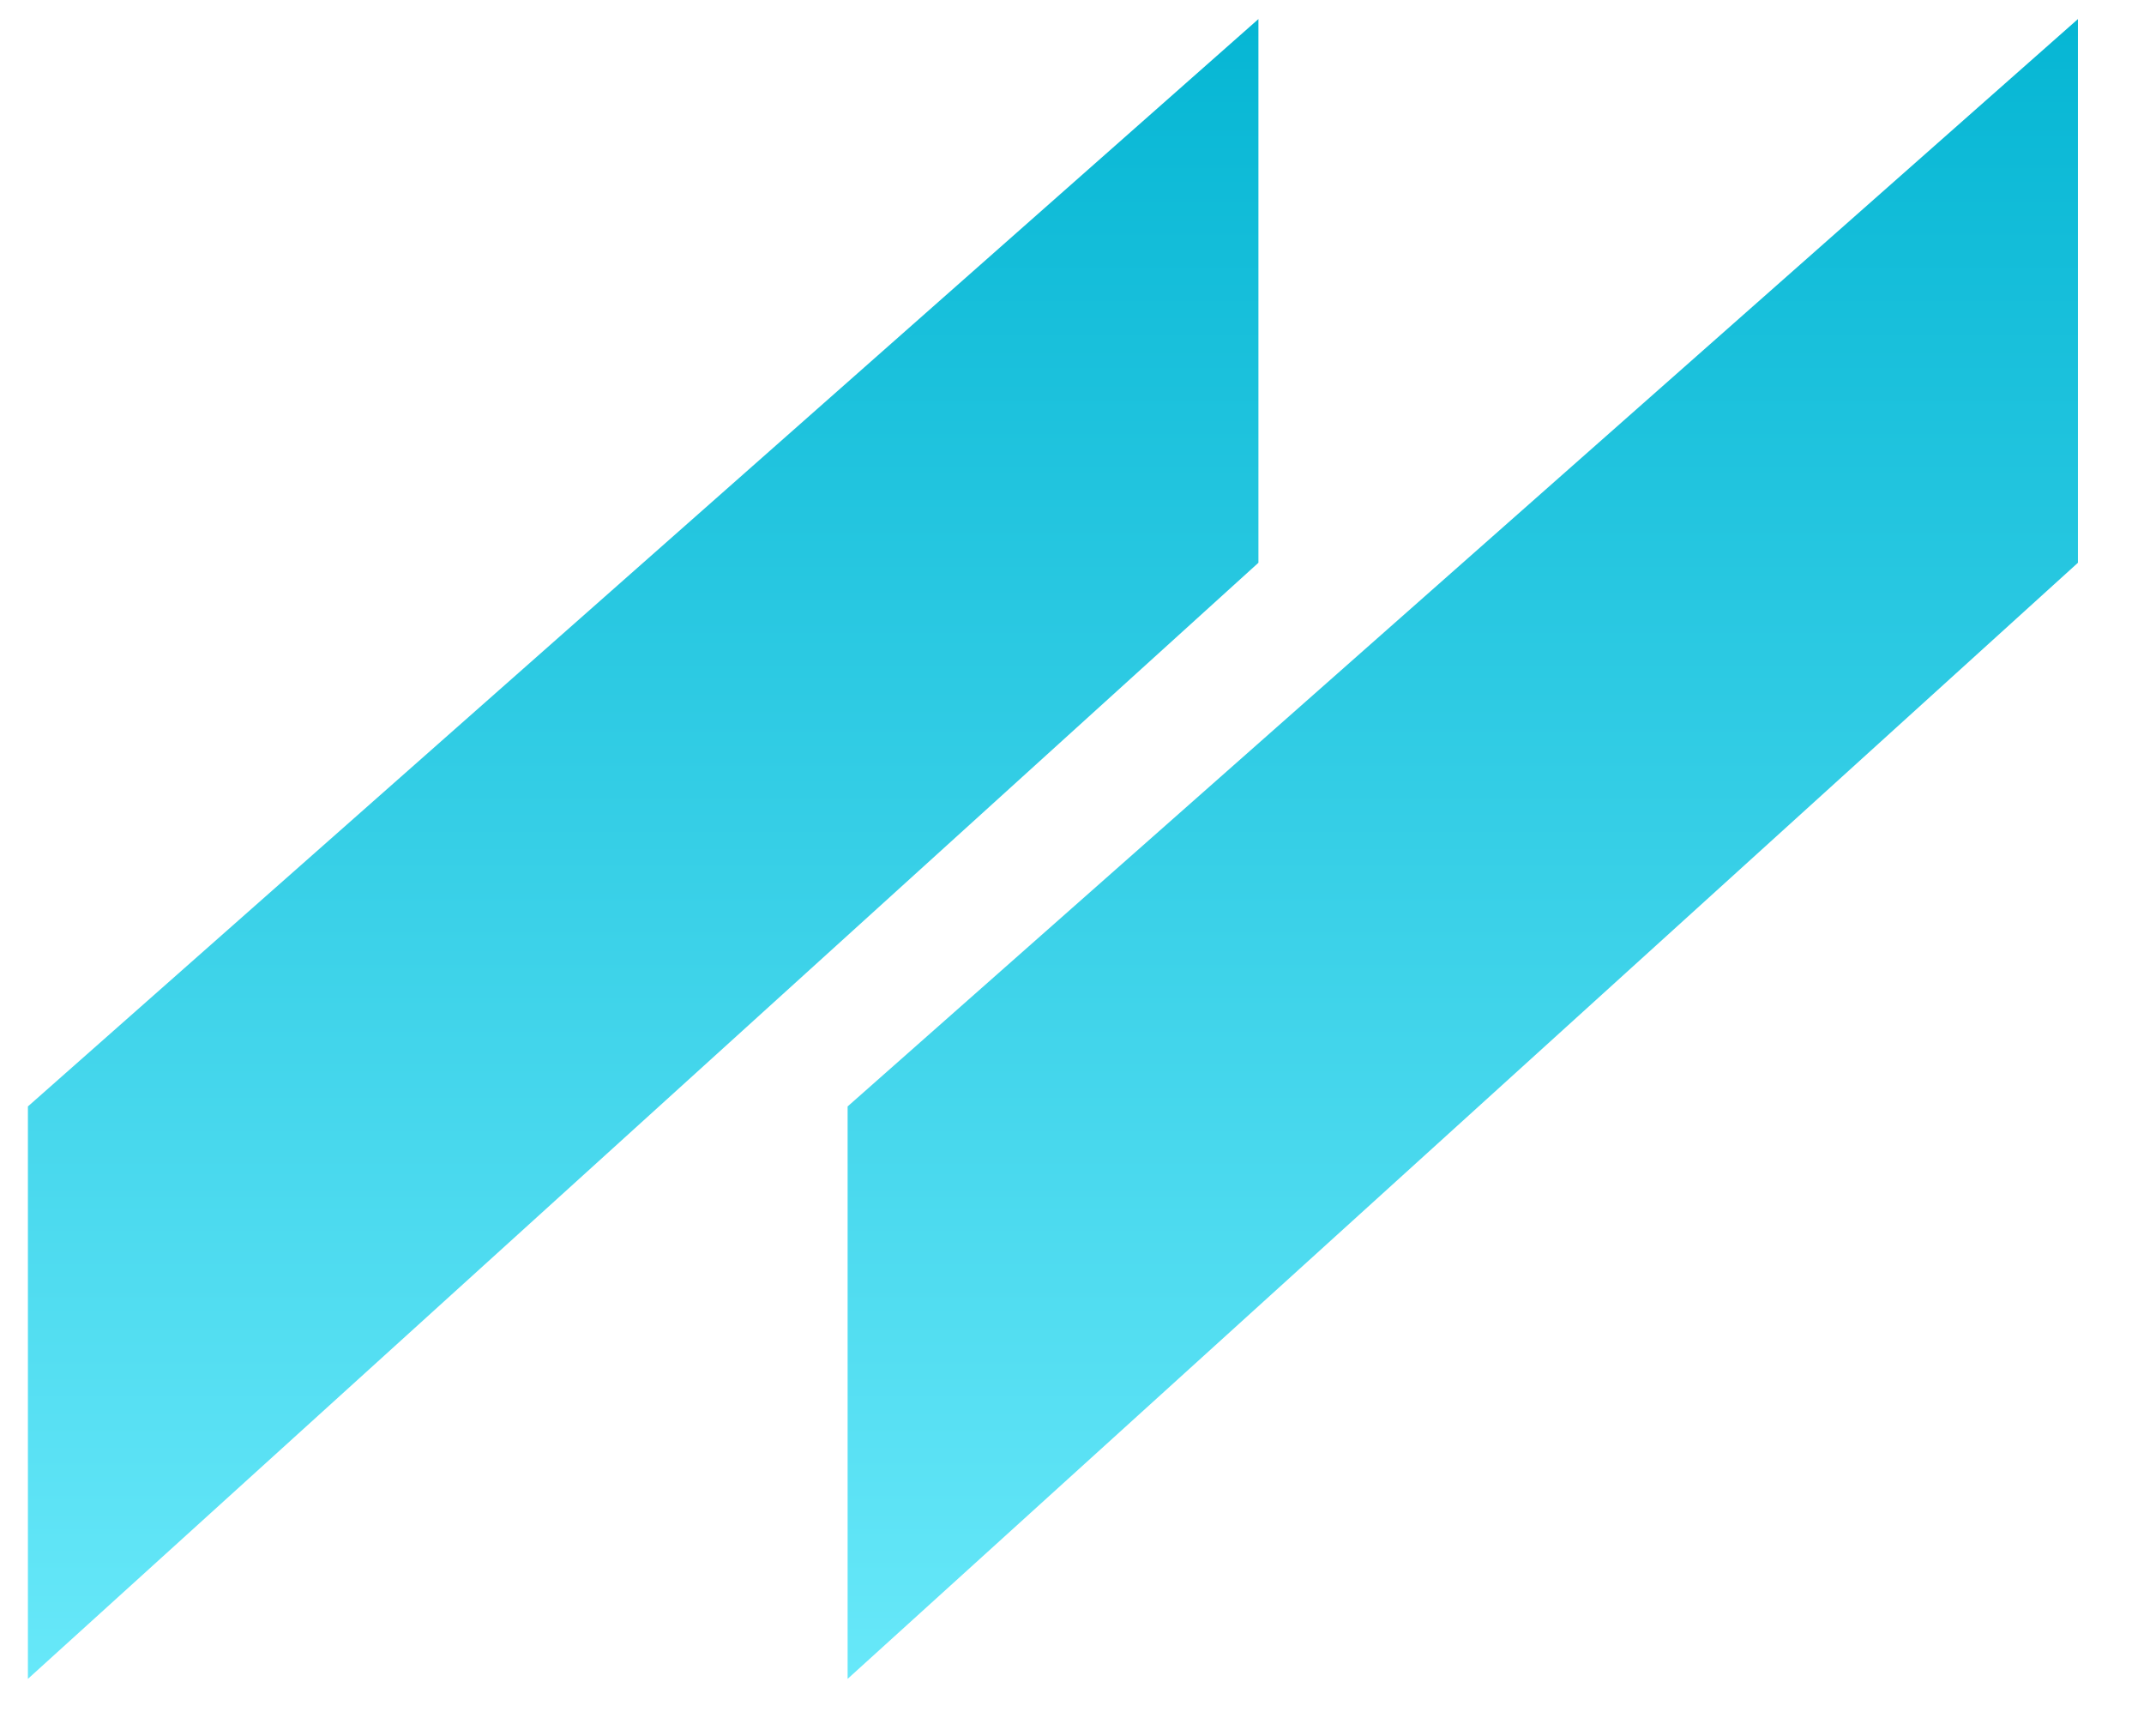
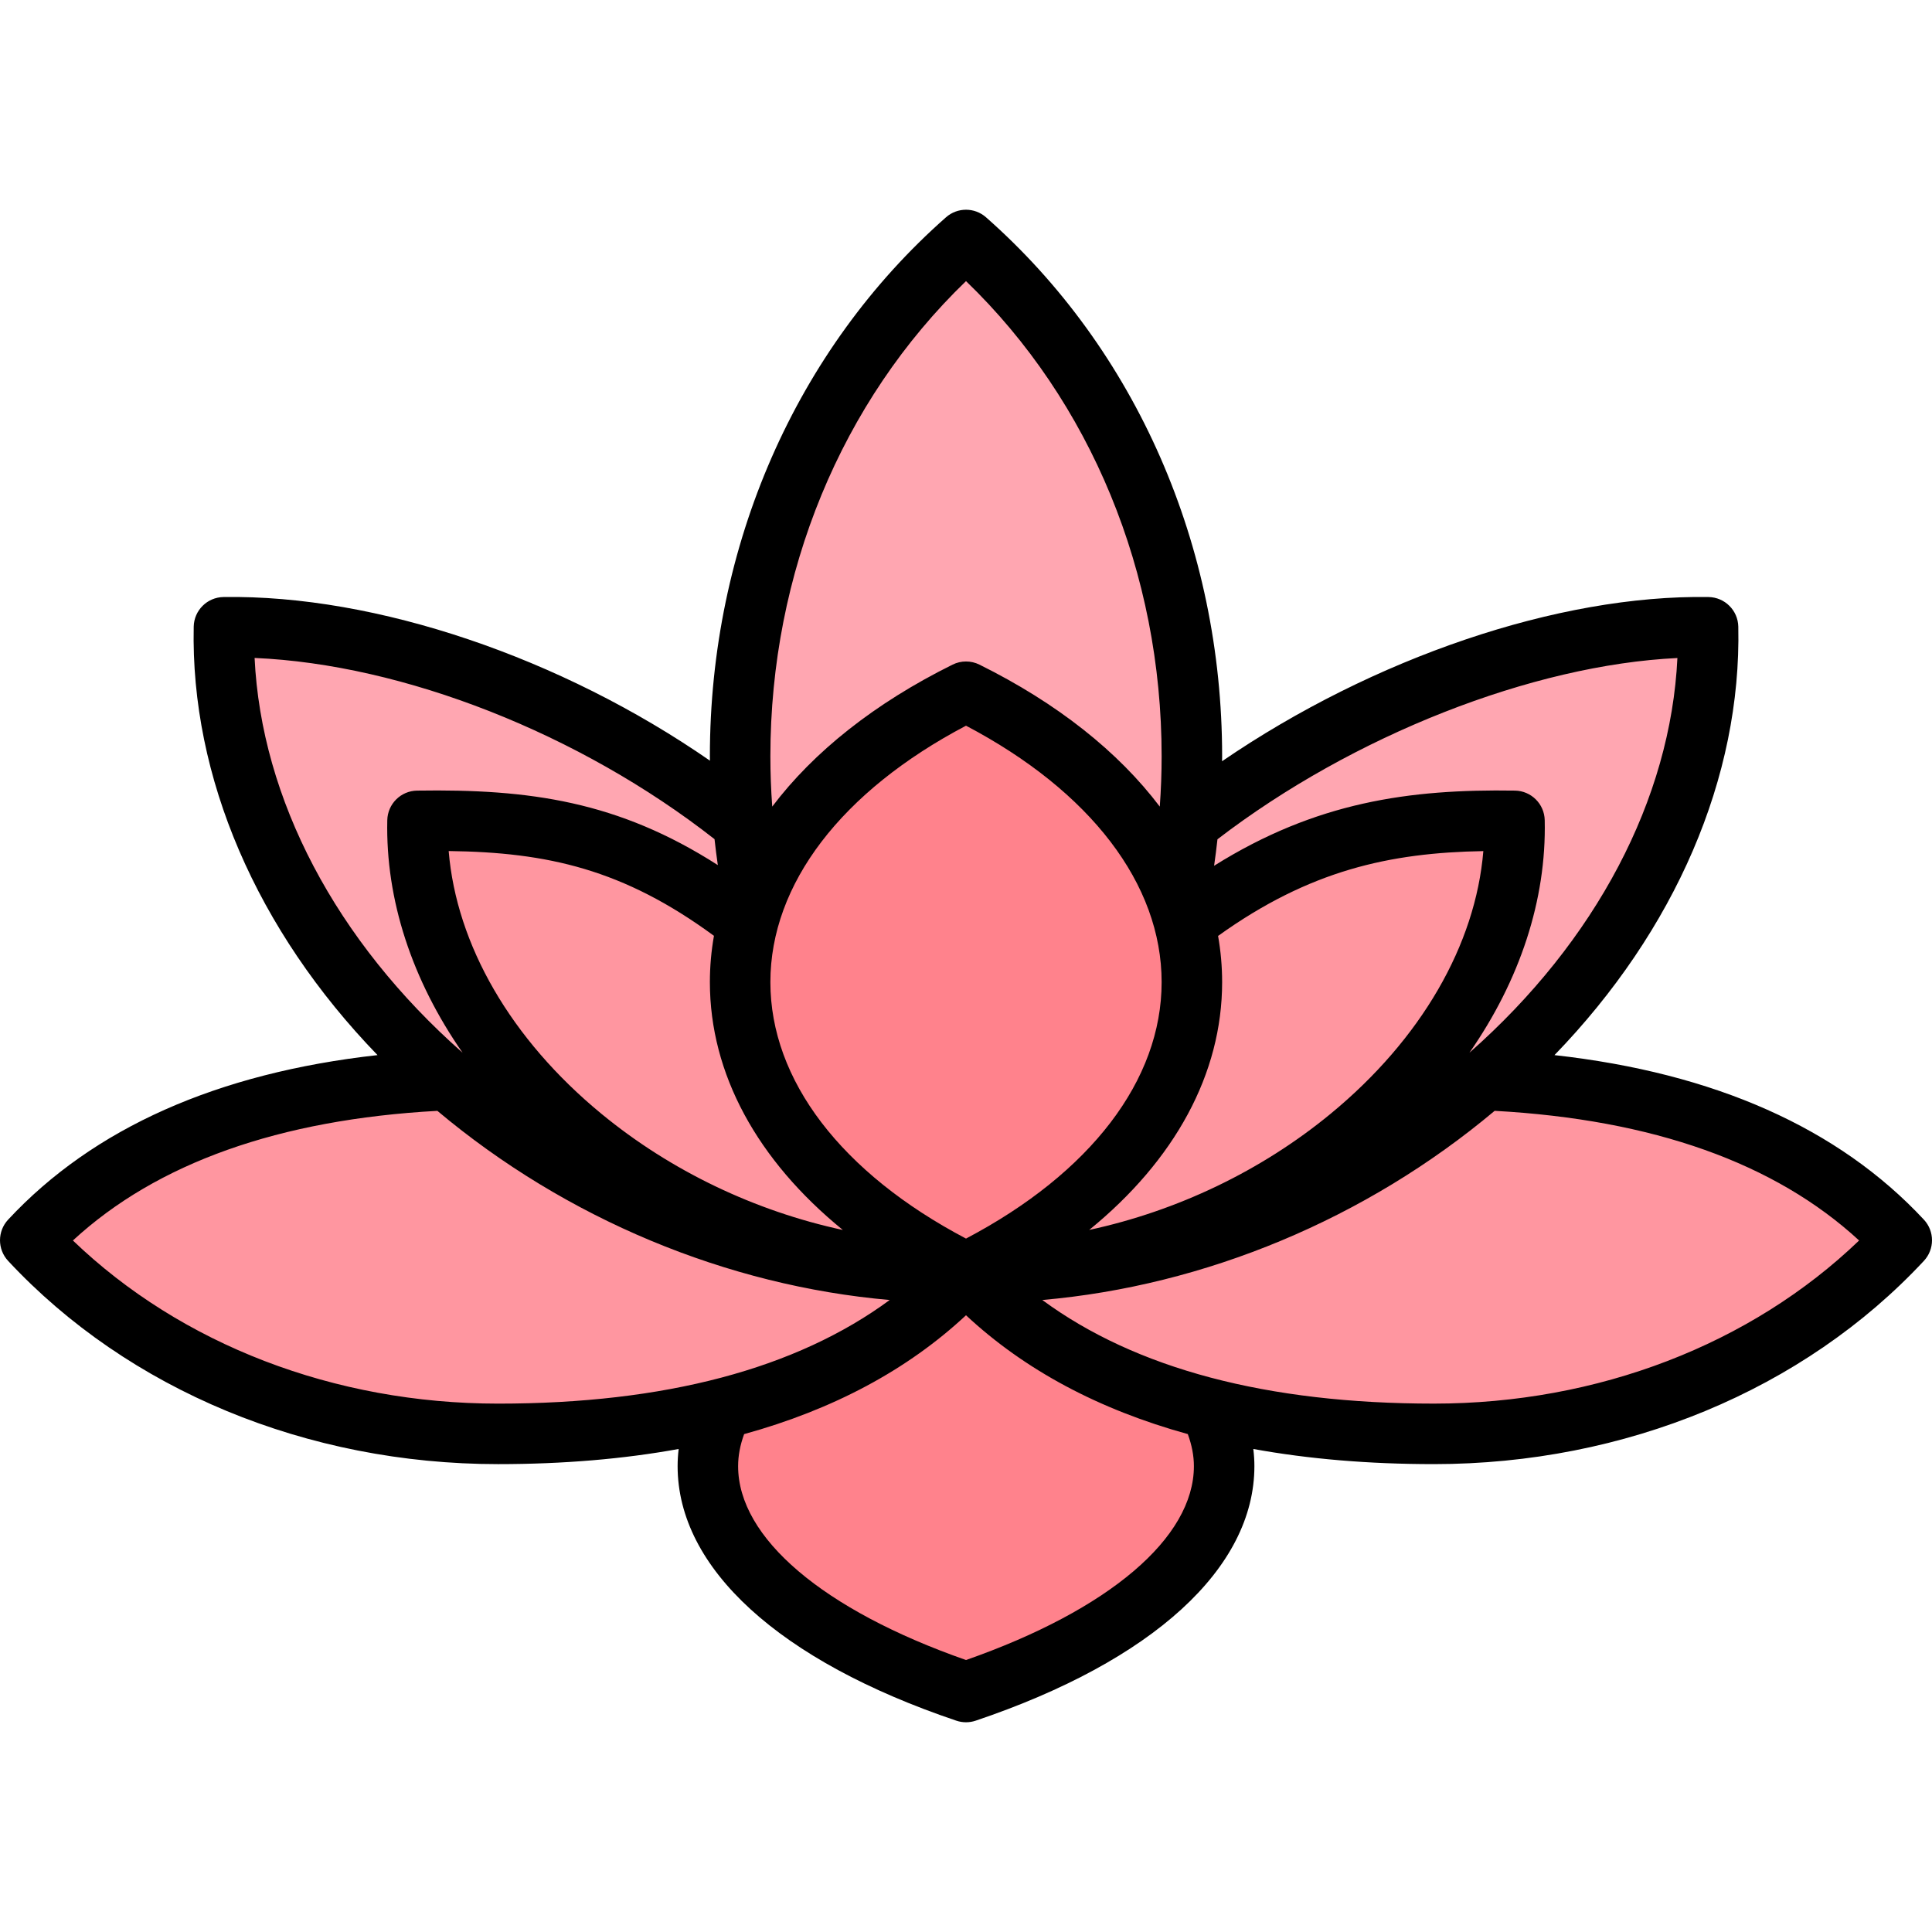
- <svg xmlns="http://www.w3.org/2000/svg" xmlns:xlink="http://www.w3.org/1999/xlink" version="1.1" preserveAspectRatio="xMidYMid meet" viewBox="344.564 330.278 111.737 91.218" width="53.87" height="43.61">
-   <defs>
-     <path d="M453.3 331.28L453.3 359.85L388.64 418.5L388.64 388.42L453.3 331.28Z" id="aFZf6T5ED" />
-     <linearGradient id="gradientb2ThqnP5Op" gradientUnits="userSpaceOnUse" x1="420.97" y1="331.28" x2="420.97" y2="418.5">
-       <stop style="stop-color: #06b6d4;stop-opacity: 1" offset="0%" />
-       <stop style="stop-color: #67e8f9;stop-opacity: 1" offset="100%" />
-     </linearGradient>
-     <path d="M410.23 331.28L410.23 359.85L345.56 418.5L345.56 388.42L410.23 331.28Z" id="a9fehgwfM" />
-     <linearGradient id="gradientk1wNV9Ostb" gradientUnits="userSpaceOnUse" x1="377.89" y1="331.28" x2="377.89" y2="418.5">
-       <stop style="stop-color: #06b6d4;stop-opacity: 1" offset="0%" />
-       <stop style="stop-color: #67e8f9;stop-opacity: 1" offset="100%" />
-     </linearGradient>
-   </defs>
+ <svg xmlns="http://www.w3.org/2000/svg" version="1.1" id="Layer_1" x="0px" y="0px" viewBox="0 0 511.999 511.999" style="enable-background:new 0 0 511.999 511.999;" xml:space="preserve">
+   <path style="fill:#FF828C;" d="M191.457,371.44c-2.442,5.093-3.866,10.346-3.866,15.751c0,24.764,26.72,46.834,68.41,61.21  c41.689-14.376,68.41-36.445,68.41-61.21c0-5.231-1.346-10.317-3.639-15.256l-64.775-34.7L191.457,371.44z" />
+   <path style="fill:#FF96A0;" d="M379.991,285.928H132.006c-50.166,0-94.872,11.489-123.992,42.756  c29.12,31.266,73.827,51.307,123.992,51.307s94.872-11.49,123.992-42.756c29.12,31.266,73.827,42.756,123.992,42.756  s94.872-20.041,123.992-51.307C474.865,297.417,430.158,285.928,379.991,285.928z" />
  <g>
-     <g>
-       <use xlink:href="#aFZf6T5ED" opacity="1" fill="url(#gradientb2ThqnP5Op)" />
-     </g>
-     <g>
-       <use xlink:href="#a9fehgwfM" opacity="1" fill="url(#gradientk1wNV9Ostb)" />
-     </g>
+     <path style="fill:#FFA6B1;" d="M255.999,63.597c-36.478,32.132-59.858,81.463-59.858,136.819c0,13.166,1.361,25.975,3.868,38.309   H311.99c2.507-12.334,3.868-25.143,3.868-38.309C315.857,145.061,292.477,95.729,255.999,63.597z" />
+     <path style="fill:#FFA6B1;" d="M196.141,217.519c-38.736-31.023-92.236-52.005-136.791-51.284   c-0.876,40.922,19.213,85.109,58.995,119.701s90.596,52.063,137.655,51.301" />
+     <path style="fill:#FFA6B1;" d="M255.999,337.237c47.059,0.762,97.874-16.708,137.655-51.301s59.871-78.779,58.995-119.701   c-43.945-0.712-98.341,21.102-136.791,51.284" />
  </g>
+   <g>
+     <path style="fill:#FF96A0;" d="M110.649,217.536c-0.648,28.647,14.201,59.579,43.605,83.796   c29.403,24.216,66.962,36.446,101.745,35.913l-51.307-85.521C176.061,230.006,143.582,217.03,110.649,217.536z" />
+     <path style="fill:#FF96A0;" d="M307.306,251.723l-51.307,85.521c34.783,0.534,72.342-11.696,101.745-35.913   c29.403-24.216,44.252-55.149,43.605-83.796C368.869,217.038,335.727,230.595,307.306,251.723z" />
+   </g>
+   <path style="fill:#FF828C;" d="M196.141,260.275c0,31.137,23.38,58.887,59.858,76.961c36.478-18.074,59.858-45.824,59.858-76.961  s-23.38-58.887-59.858-76.961C219.522,201.389,196.141,229.137,196.141,260.275z" />
+   <path d="M509.849,323.219c-22.609-24.277-55.462-38.877-97.895-43.603c31.984-33.051,49.567-73.627,48.712-113.552  c-0.092-4.309-3.575-7.774-7.884-7.844c-39.842-0.65-88.935,16.15-128.921,43.513c0.003-0.438,0.016-0.878,0.016-1.316  c0-55.744-22.808-107.805-62.576-142.835c-3.029-2.668-7.569-2.668-10.598,0c-39.768,35.029-62.577,87.091-62.577,142.834  c0,0.388,0.012,0.777,0.014,1.165c-39.377-27.283-88.406-44.008-128.919-43.362c-4.31,0.069-7.793,3.535-7.884,7.844  c-0.855,39.926,16.727,80.5,48.711,113.551C57.613,284.34,24.759,298.942,2.15,323.22c-2.867,3.078-2.867,7.849,0,10.927  c31.878,34.229,79.21,53.861,129.859,53.861c17.233,0,33.184-1.349,47.844-4.014c-0.185,1.523-0.278,3.04-0.278,4.548  c0,27.039,26.923,51.626,73.865,67.455c0.831,0.28,1.696,0.42,2.561,0.42c0.865,0,1.731-0.14,2.561-0.42  c46.942-15.829,73.865-40.415,73.865-67.455c0-1.507-0.1-3.026-0.286-4.551c14.661,2.666,30.614,4.015,47.849,4.015  c50.65,0,97.982-19.631,129.859-53.861C512.716,331.068,512.716,326.297,509.849,323.219z M352.649,295.144  c-18.435,15.184-40.736,25.782-63.997,30.8c22.693-18.482,35.225-41.391,35.225-65.67c0-4.126-0.363-8.211-1.074-12.243  c24.23-17.387,45.481-22.059,70.296-22.48C391.03,250.428,376.608,275.411,352.649,295.144z M307.843,260.275  c0,25.981-18.834,50.591-51.842,67.961c-33.008-17.37-51.842-41.98-51.842-67.961s18.834-50.591,51.842-67.961  C289.009,209.683,307.843,234.295,307.843,260.275z M223.365,325.957c-23.264-5.016-45.576-15.628-64.013-30.814  c-23.964-19.736-38.387-44.729-40.449-69.611c26.168,0.328,46.268,4.827,70.302,22.468c-0.715,4.042-1.08,8.138-1.08,12.274  C188.126,284.559,200.664,307.473,223.365,325.957z M444.529,174.382c-1.785,37.341-21.547,75-55.112,104.597  c13.371-19.202,20.426-40.522,19.949-61.625c-0.097-4.308-3.583-7.769-7.892-7.835c-27.993-0.436-52.727,3.009-79.727,19.919  c0.342-2.336,0.632-4.678,0.893-7.022C358.537,194.86,406.174,176.203,444.529,174.382z M256.001,74.498  c33.034,31.85,51.842,77.319,51.842,125.92c0,4.438-0.166,8.89-0.491,13.338c-10.975-14.52-27.159-27.4-47.792-37.623  c-2.243-1.112-4.876-1.112-7.118,0c-20.633,10.223-36.816,23.103-47.792,37.623c-0.326-4.448-0.491-8.9-0.491-13.338  C204.159,151.816,222.967,106.348,256.001,74.498z M189.359,222.386c0.254,2.295,0.538,4.587,0.871,6.873  c-26.374-16.901-49.849-20.199-79.703-19.739c-4.309,0.066-7.794,3.526-7.892,7.835c-0.477,21.103,6.578,42.425,19.95,61.626  c-33.573-29.604-53.337-67.27-55.115-104.619C106.871,176.052,153.596,194.359,189.359,222.386z M19.318,328.741  c22.265-20.536,54.676-32.054,96.589-34.355c34.131,28.66,76.762,46.364,119.874,50.127  c-24.775,18.232-59.566,27.463-103.772,27.463C88.611,371.975,48.002,356.307,19.318,328.741z M316.394,388.543  c0,19.007-22.516,38.116-60.393,51.381c-37.876-13.266-60.393-32.374-60.393-51.381c0-2.762,0.525-5.561,1.595-8.488  c23.63-6.52,43.287-17.036,58.797-31.497c15.505,14.457,35.157,24.971,58.779,31.491  C315.857,382.993,316.394,385.791,316.394,388.543z M379.99,371.972c-44.205,0-78.995-9.231-103.77-27.461  c43.111-3.765,85.747-21.469,119.876-50.129c41.91,2.303,74.32,13.821,96.585,34.357  C463.998,356.305,423.388,371.972,379.99,371.972z" />
+   <g>
+ </g>
+   <g>
+ </g>
+   <g>
+ </g>
+   <g>
+ </g>
+   <g>
+ </g>
+   <g>
+ </g>
+   <g>
+ </g>
+   <g>
+ </g>
+   <g>
+ </g>
+   <g>
+ </g>
+   <g>
+ </g>
+   <g>
+ </g>
+   <g>
+ </g>
+   <g>
+ </g>
+   <g>
+ </g>
</svg>
